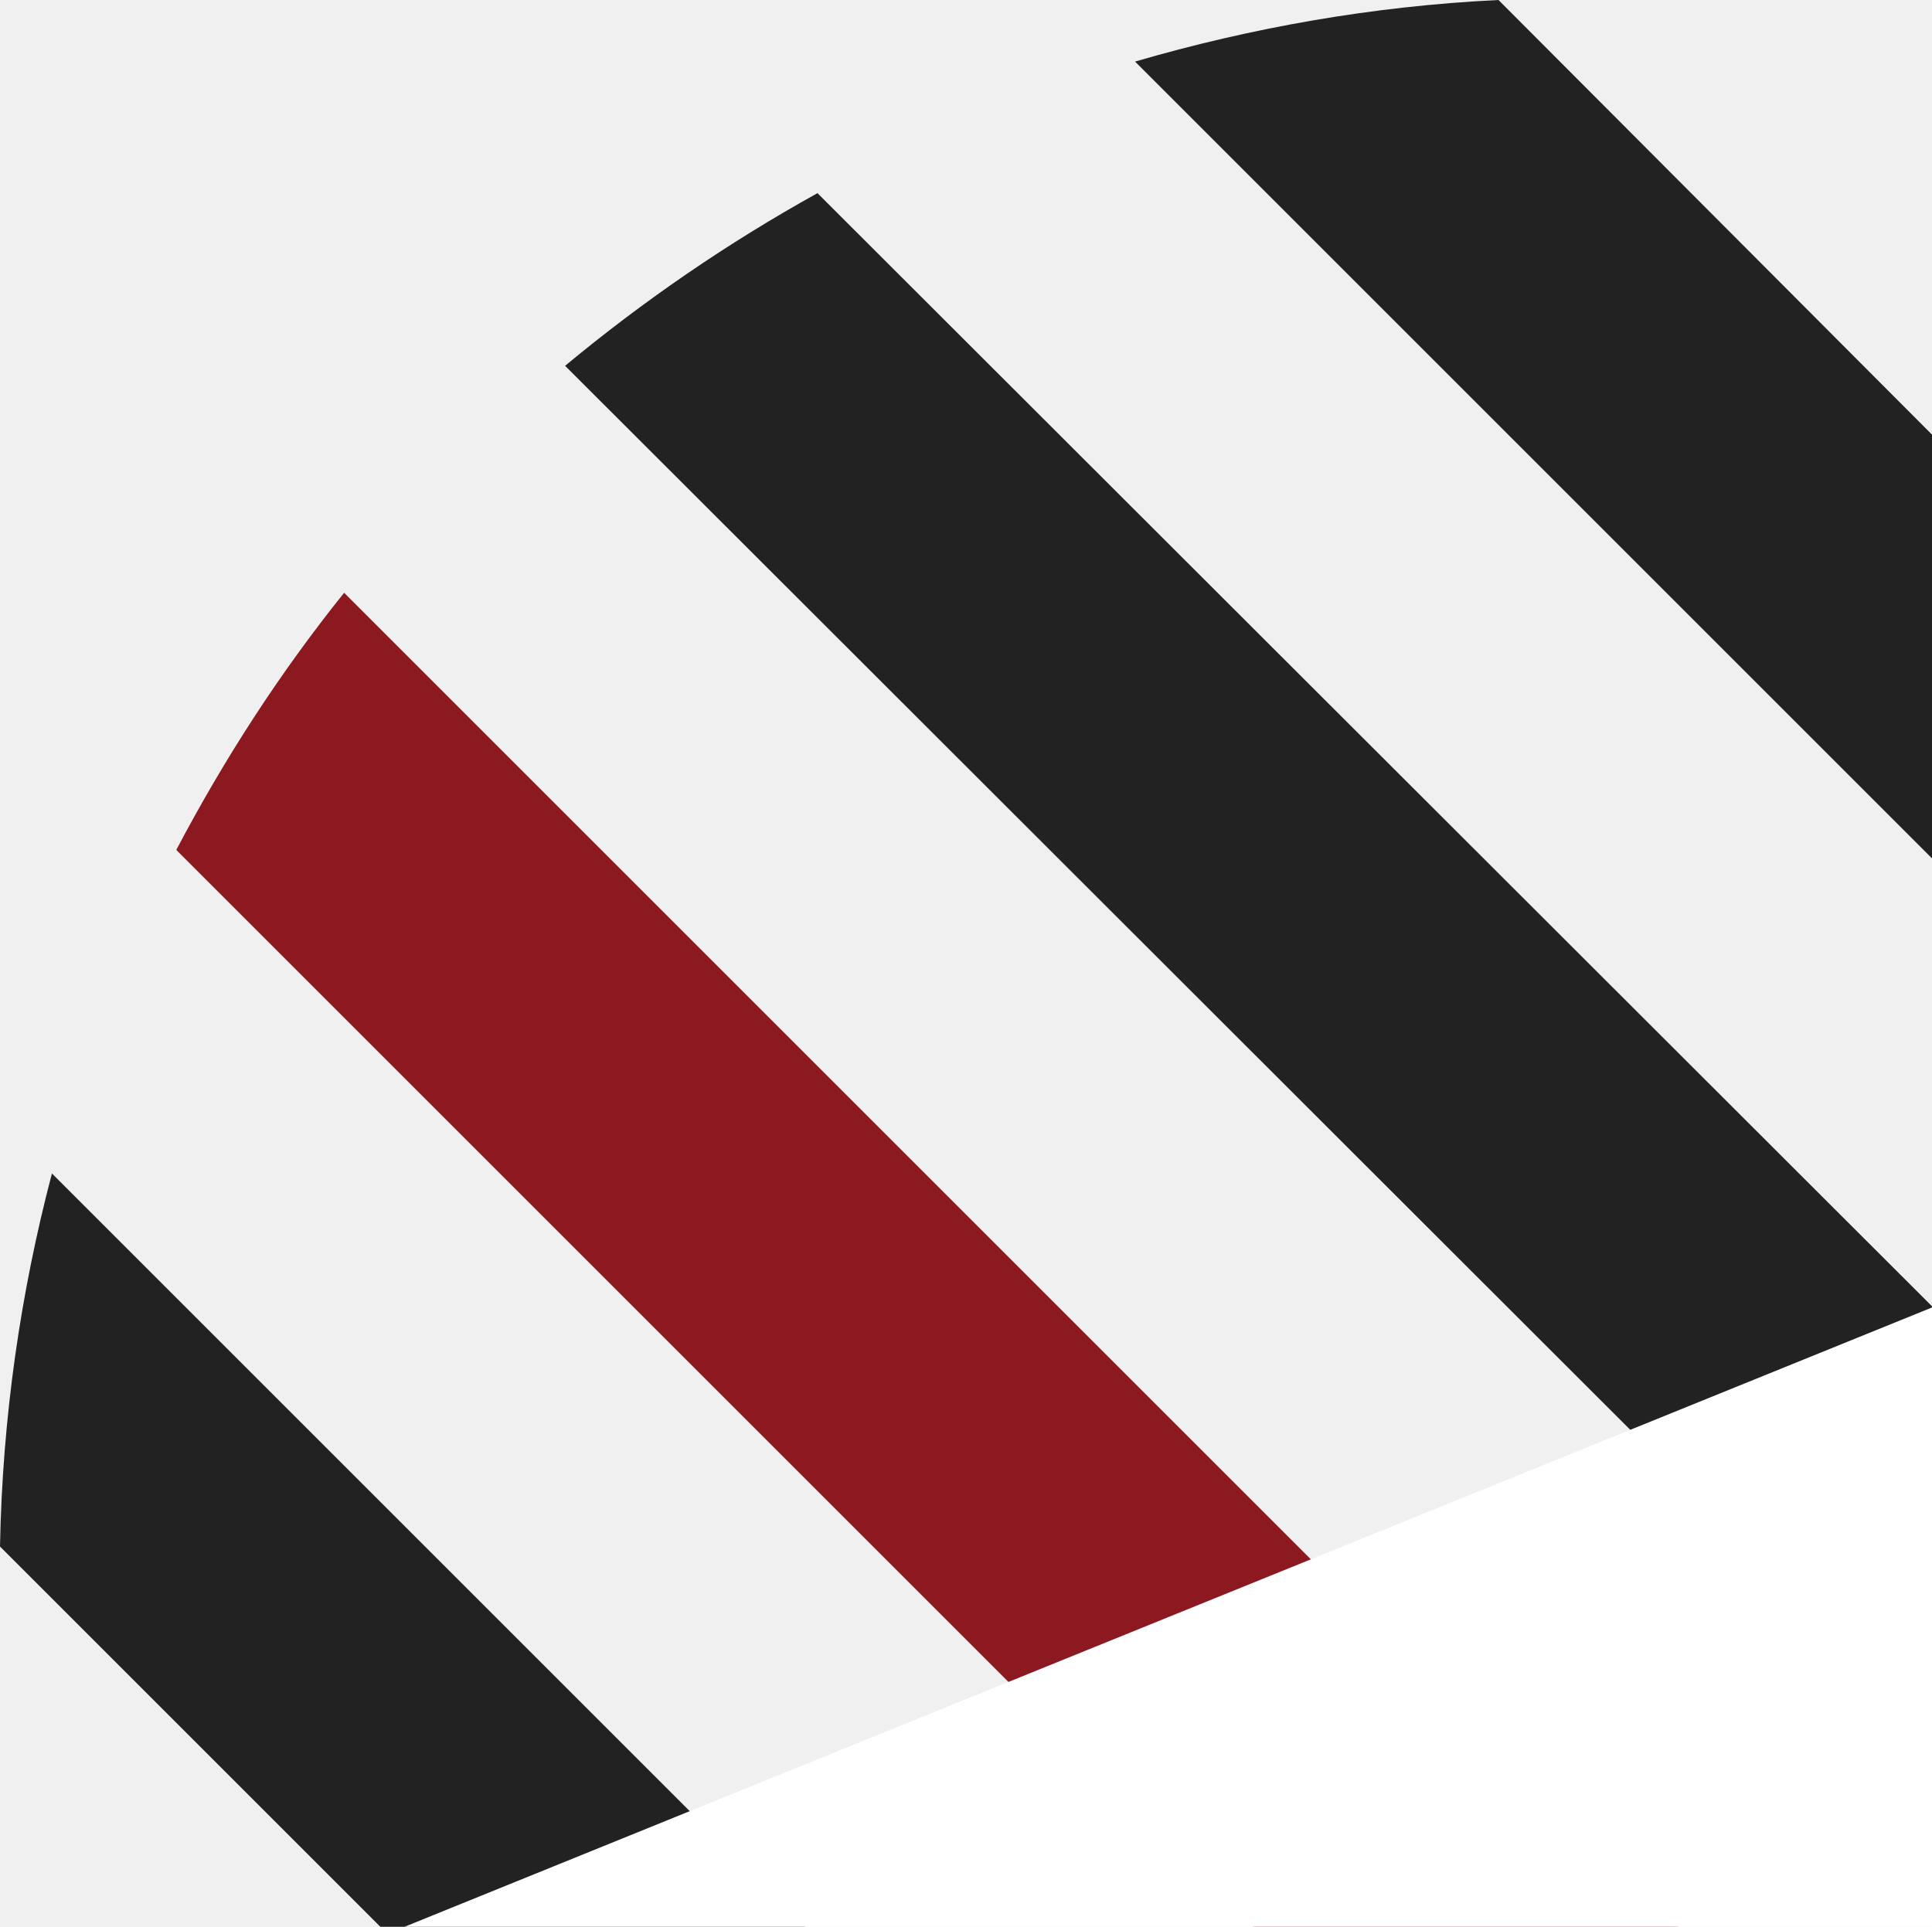
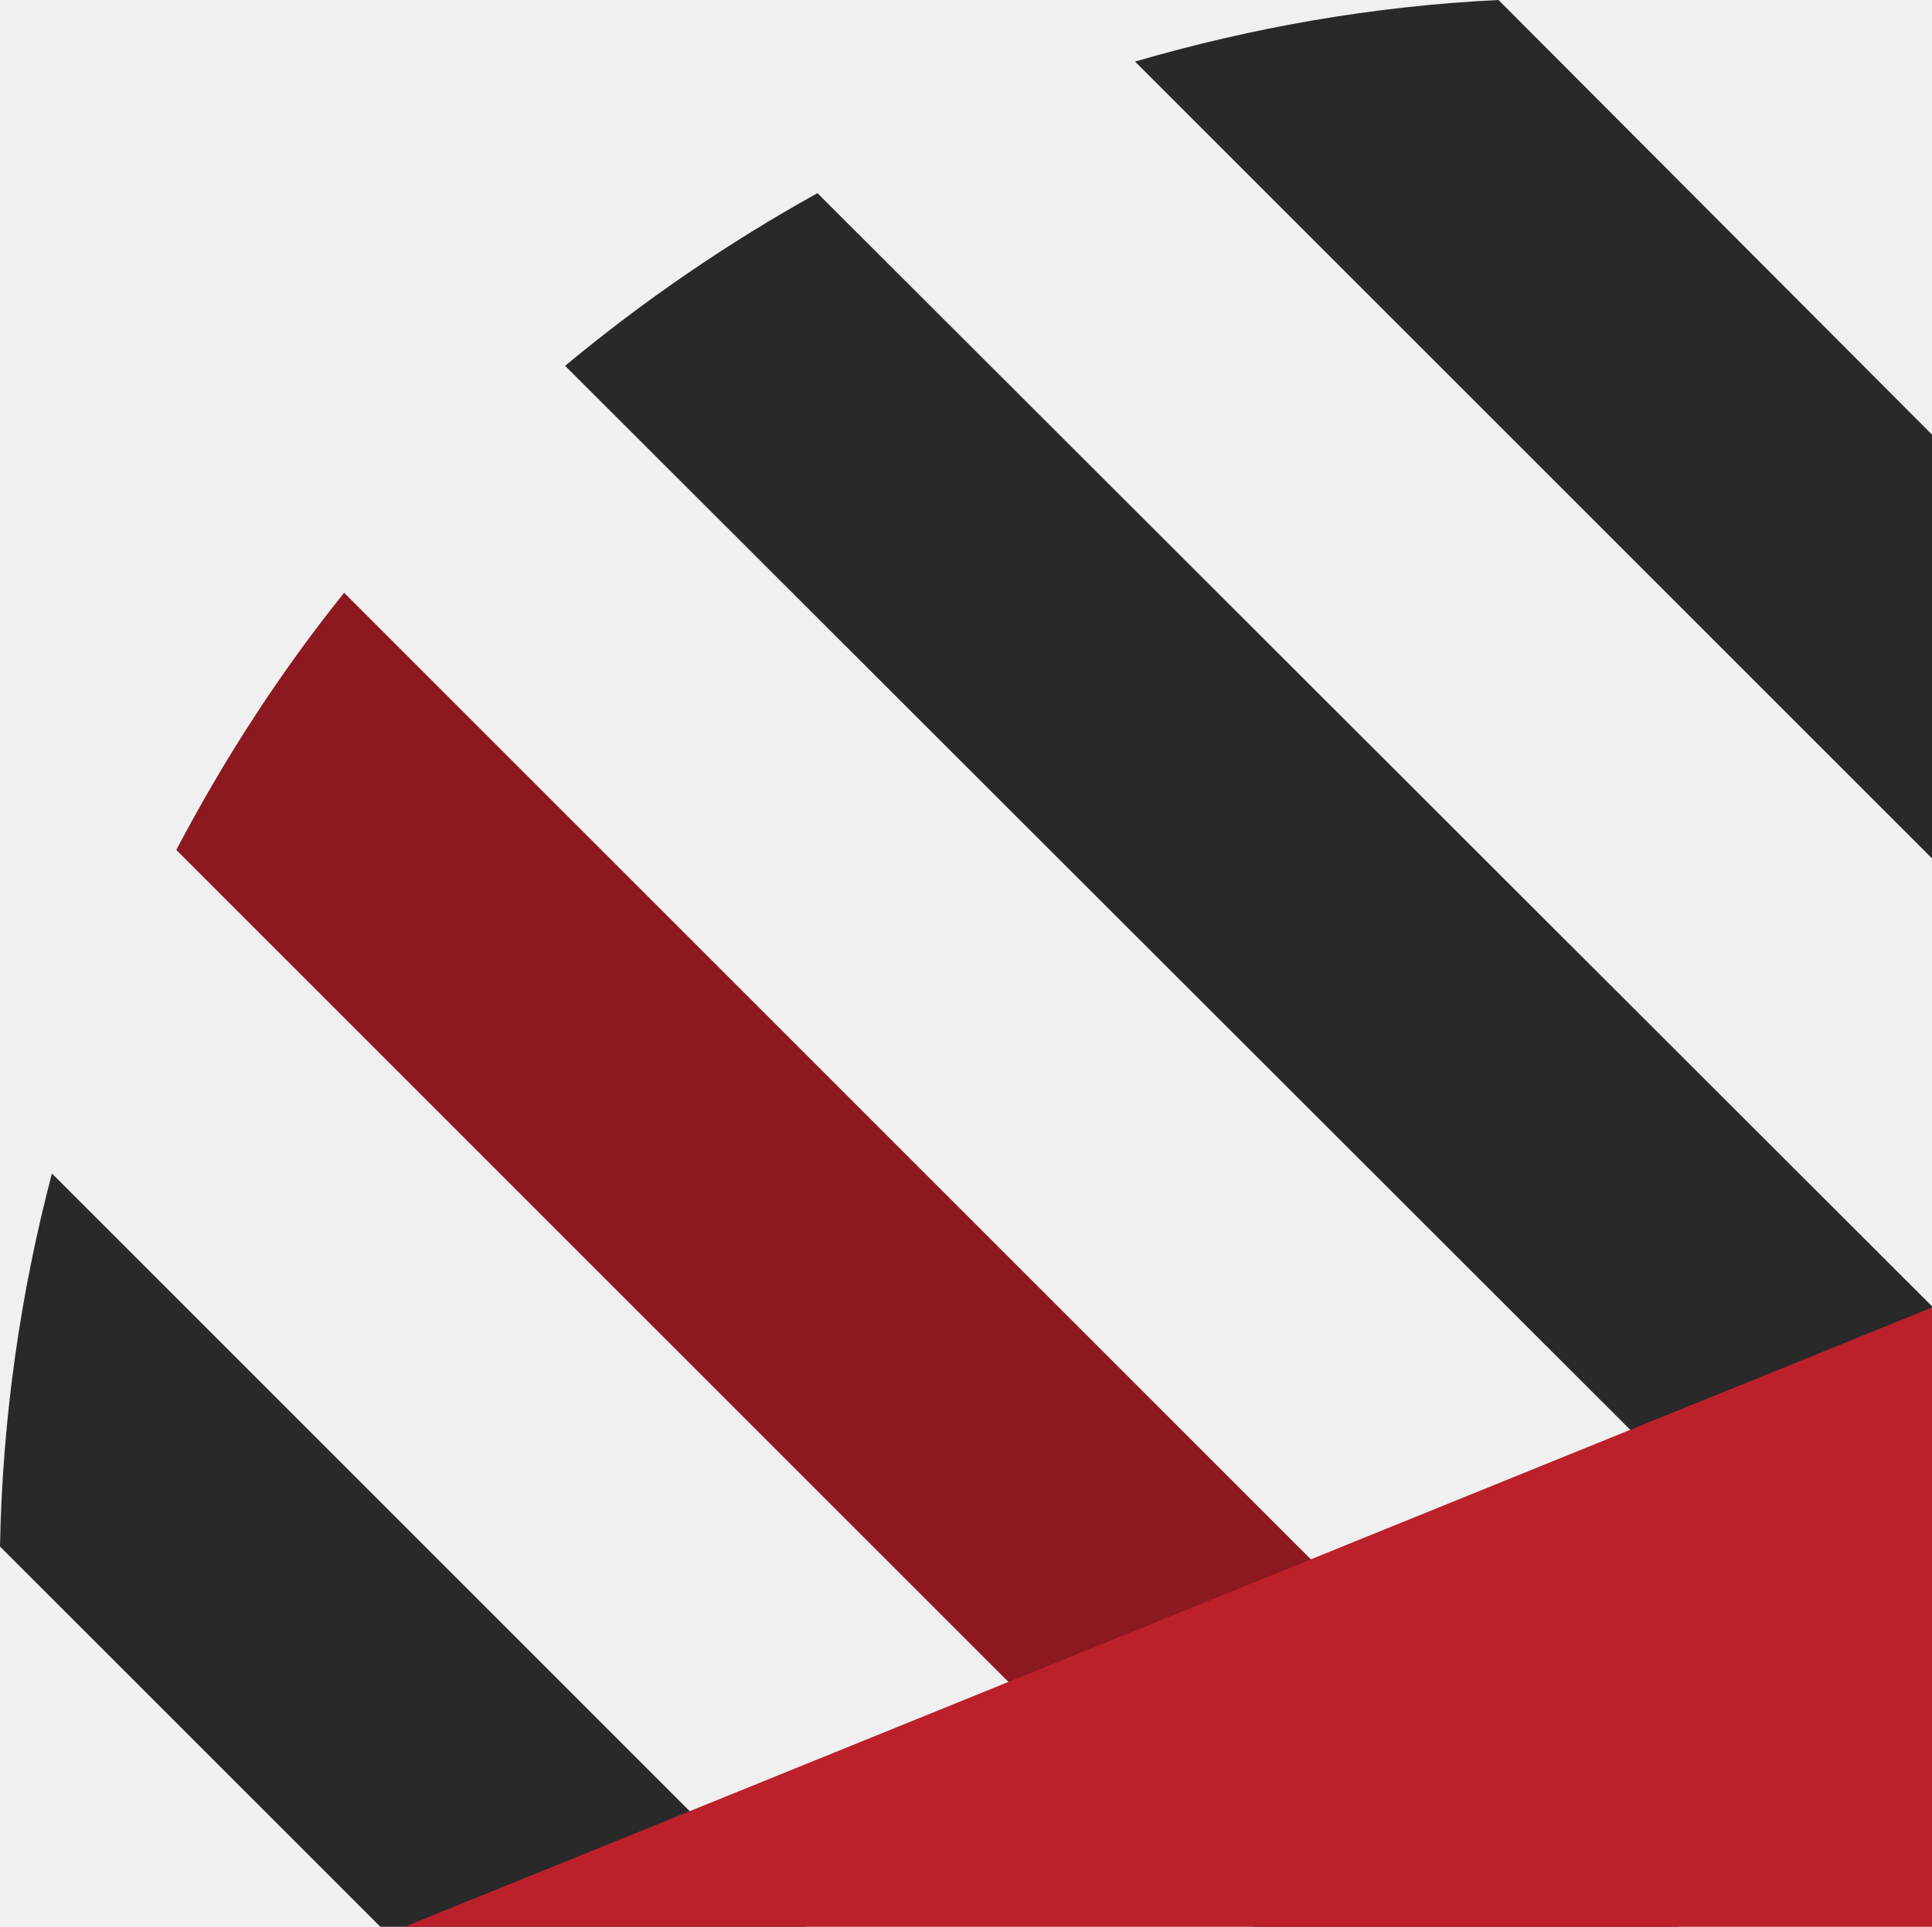
<svg xmlns="http://www.w3.org/2000/svg" version="1.1" x="0px" y="0px" width="160px" height="159.6px" viewBox="0 0 160 159.6" style="enable-background:new 0 0 160 159.6;" xml:space="preserve">
  <style type="text/css">
- 	.st0{fill:#222;}
+ 	.st0{fill:#292929;}
	.st1{fill:#8C1820;}
- 	.st2{fill:#fff;}
+ 	.st2{fill:#BB202B;}
</style>
  <defs>
</defs>
  <path class="st0" d="M124.1,0C113.7,0.5,103.6,2.3,94,5.1l66,66V36L124.1,0z" />
  <path class="st0" d="M67.7,16c-7.4,4.1-14.4,8.9-20.9,14.3L160,143.4v-35.2L67.7,16z" />
  <path class="st0" d="M0,128.1l31.5,31.5h35.2L4.3,97.2C1.7,107.1,0.2,117.4,0,128.1z" />
  <path class="st1" d="M28.5,49.1c-5.3,6.6-9.9,13.7-13.9,21.3l89.2,89.2H139L28.5,49.1z" />
  <polygon class="st2" points="160,108.3 33.5,159.6 160,159.6 " />
</svg>
